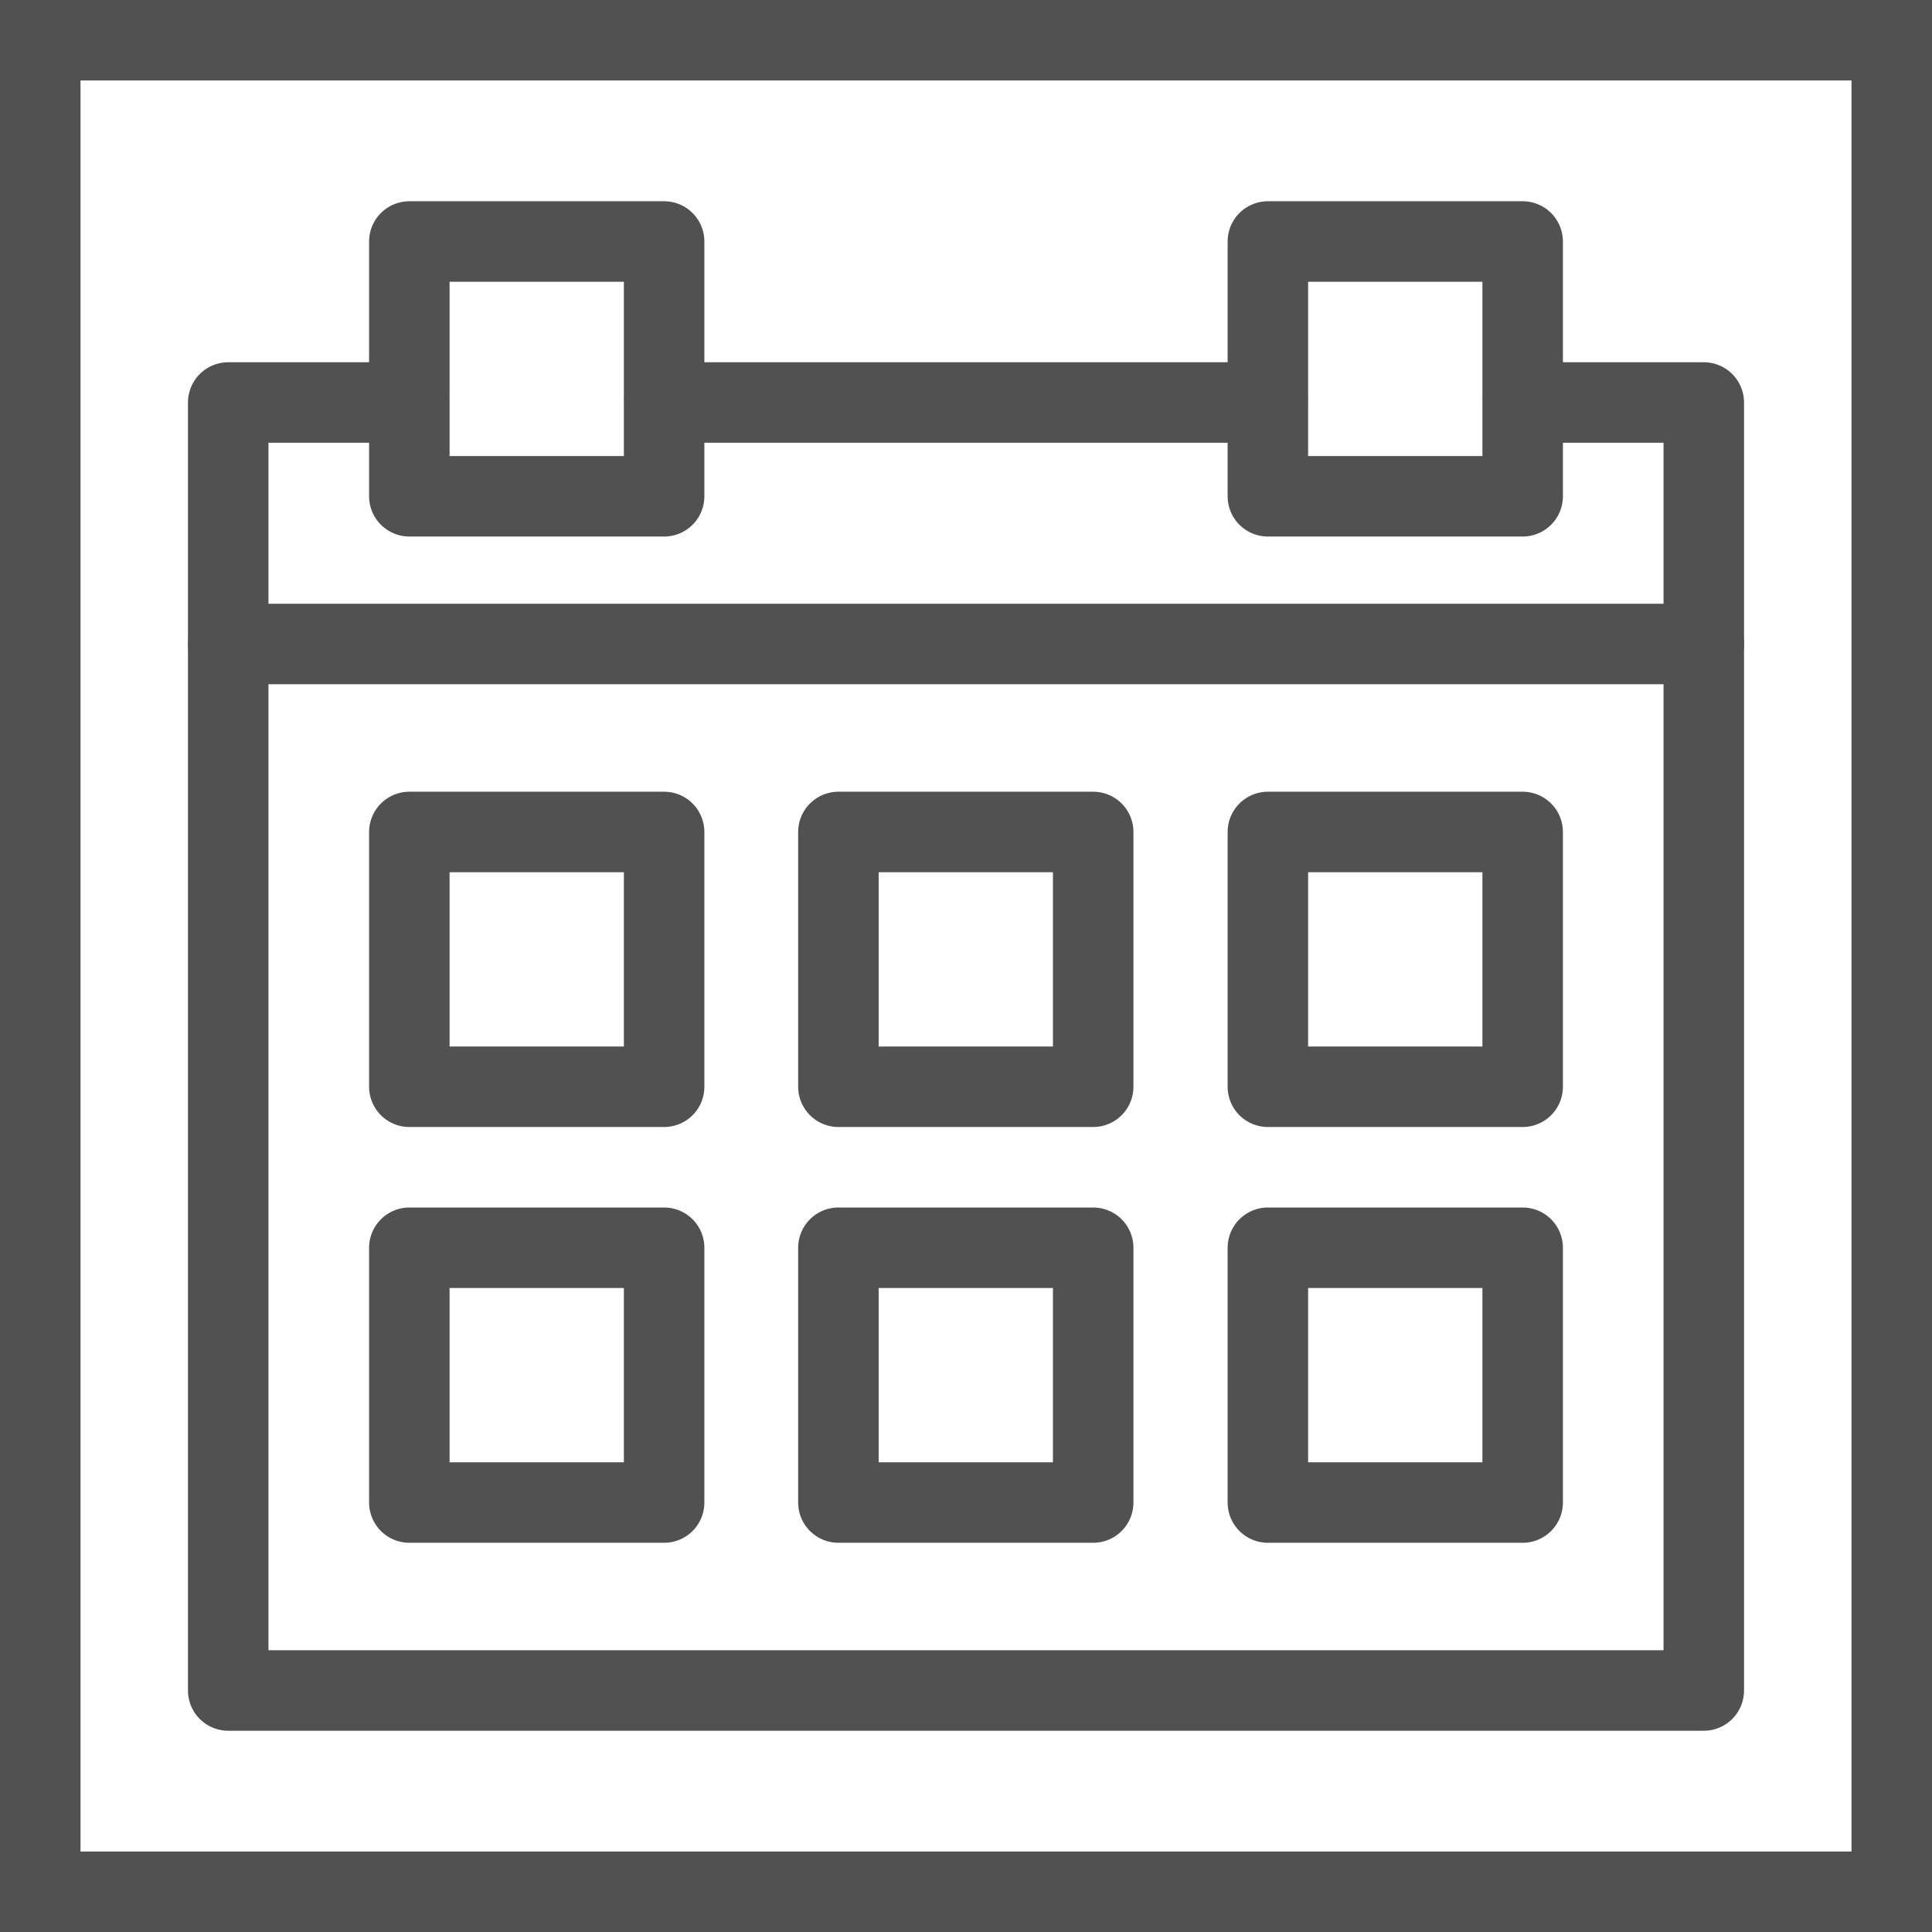
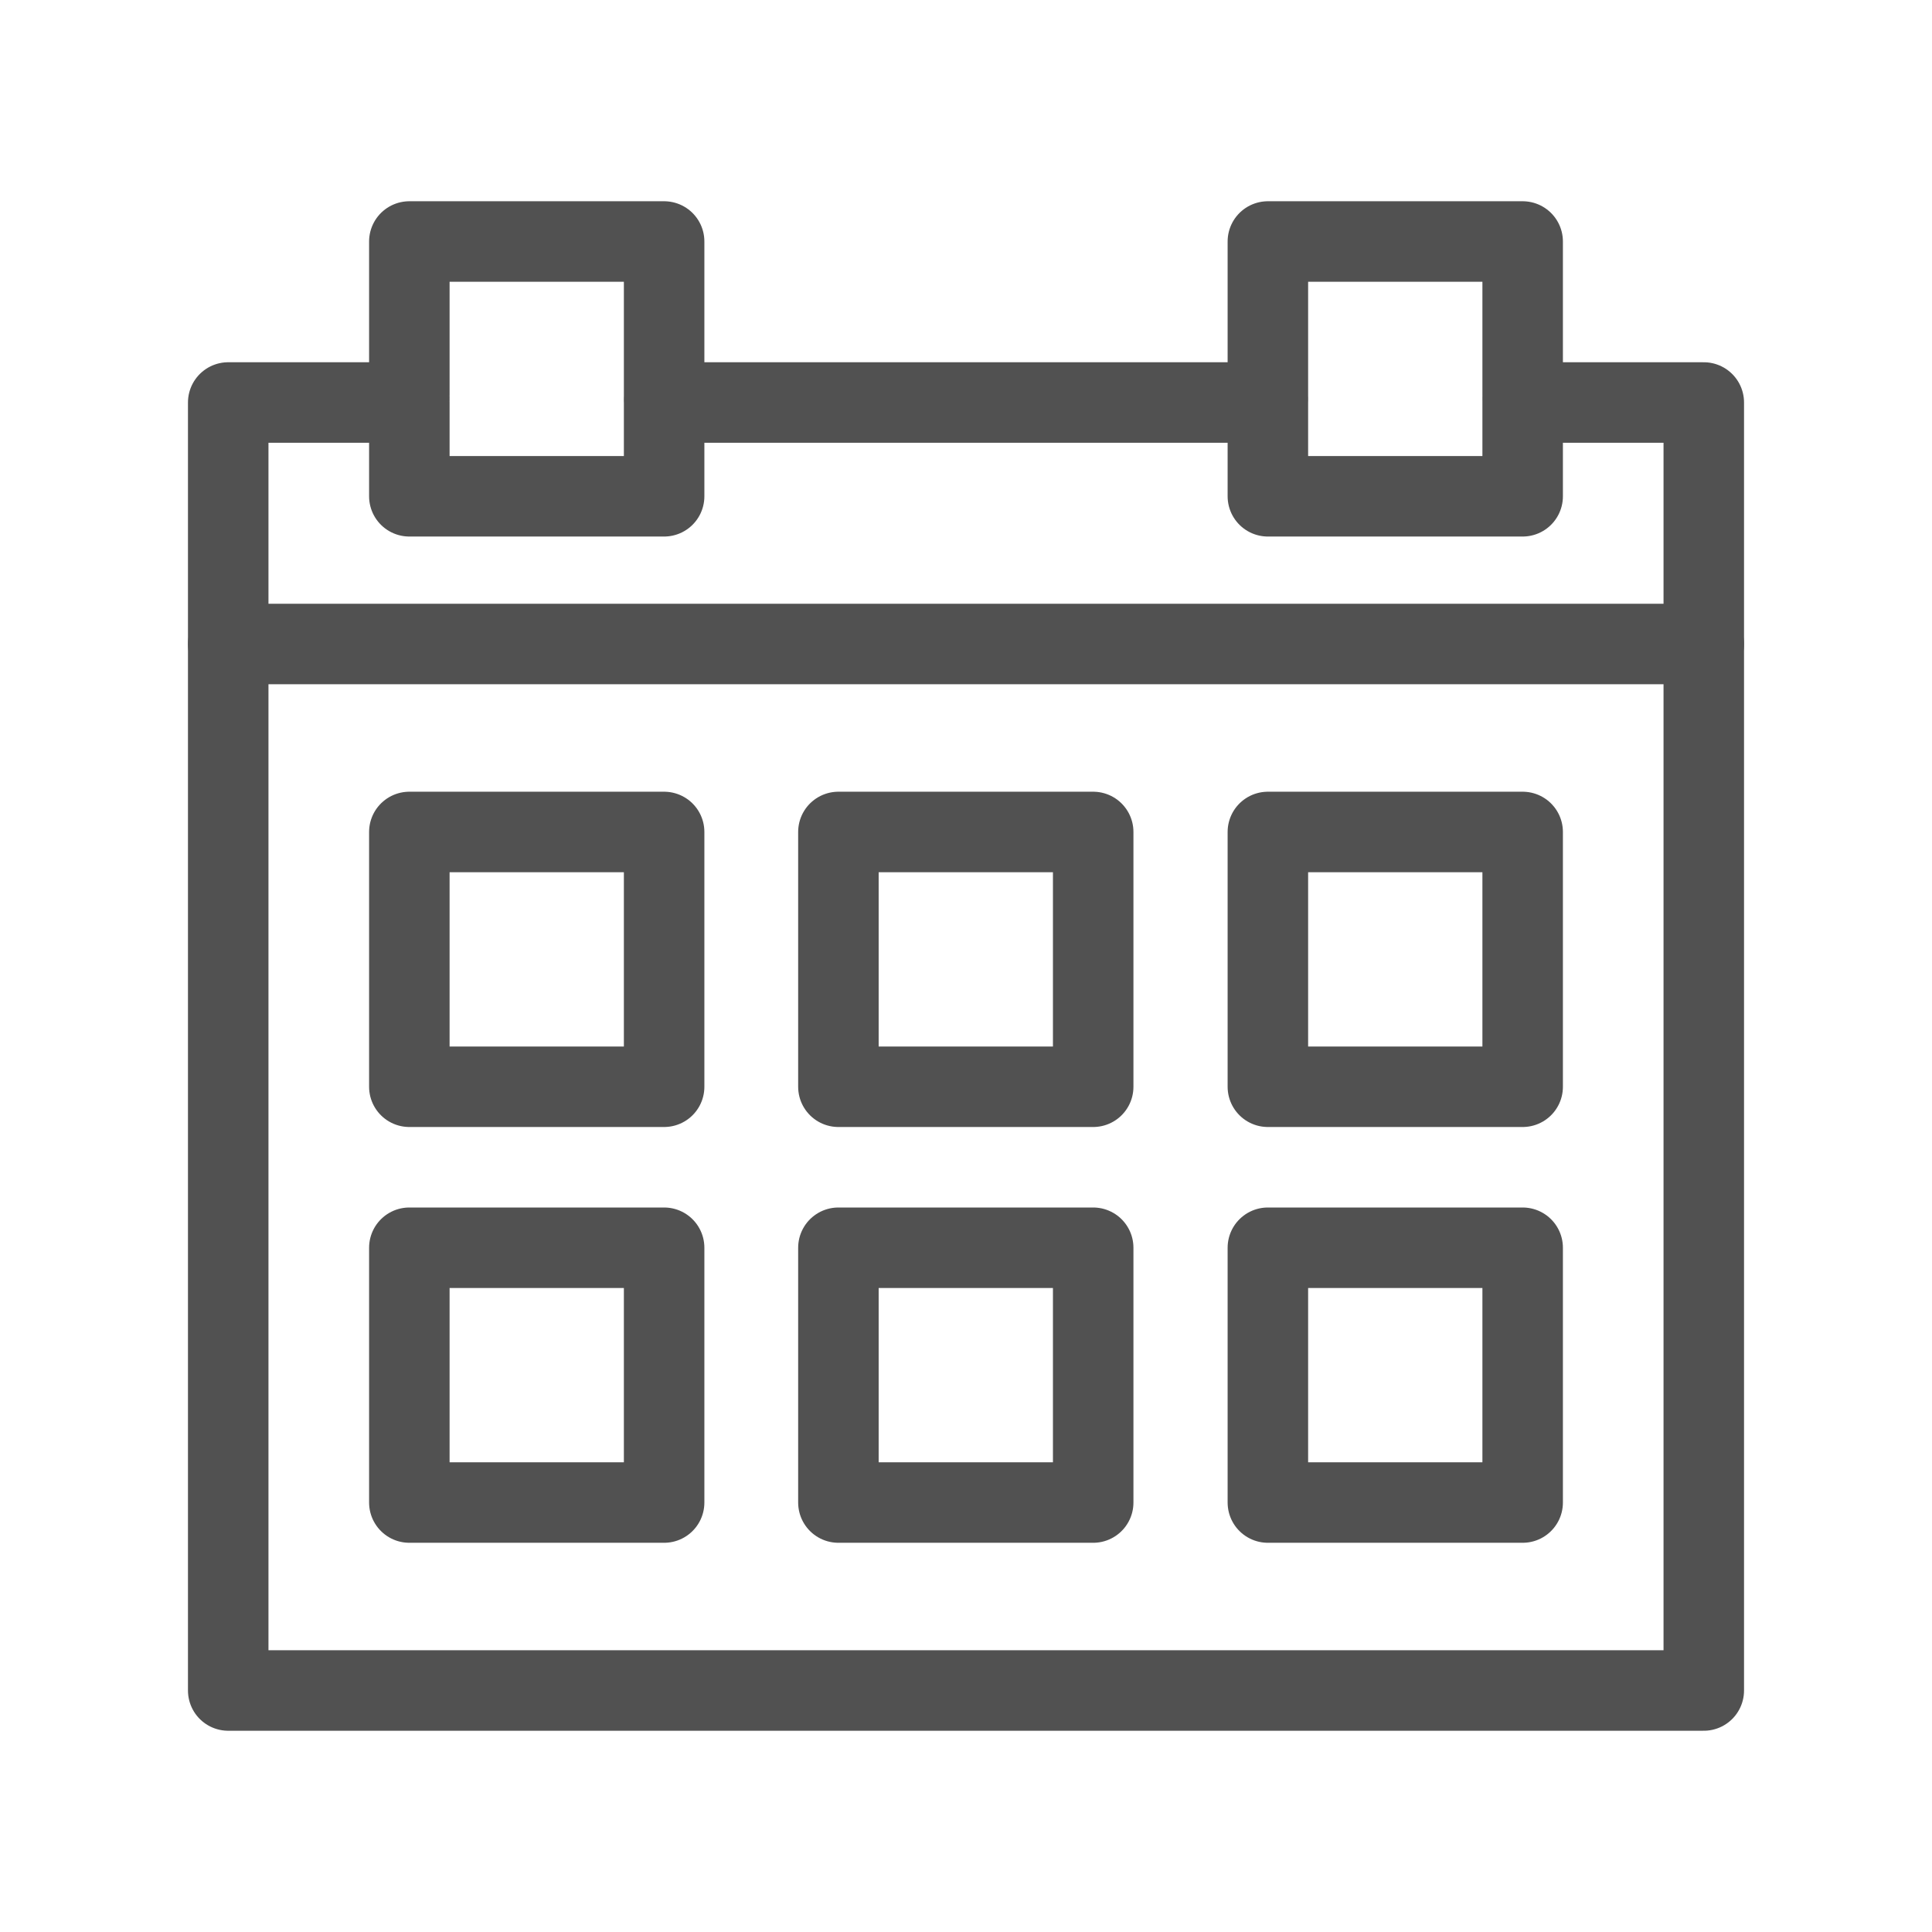
<svg xmlns="http://www.w3.org/2000/svg" height="48" viewBox="0 0 48 48" width="48">
-   <path d="M1,1h46v46h-46z" fill="#00000000" stroke="#515151" stroke-linecap="round" stroke-width="2" />
-   <path d="M10.17,20.67h6.33v6.33h-6.33z" fill="#00000000" stroke="#515151" stroke-linecap="round" stroke-linejoin="round" stroke-width="2" />
-   <path d="M20.83,20.67h6.33v6.33h-6.33z" fill="#00000000" stroke="#515151" stroke-linecap="round" stroke-linejoin="round" stroke-width="2" />
-   <path d="M31.5,20.67h6.33v6.33h-6.33z" fill="#00000000" stroke="#515151" stroke-linecap="round" stroke-linejoin="round" stroke-width="2" />
-   <path d="M10.17,31h6.33v6.33h-6.33z" fill="#00000000" stroke="#515151" stroke-linecap="round" stroke-linejoin="round" stroke-width="2" />
-   <path d="M20.83,31h6.33v6.33h-6.33z" fill="#00000000" stroke="#515151" stroke-linecap="round" stroke-linejoin="round" stroke-width="2" />
-   <path d="M31.5,31h6.33v6.33h-6.33z" fill="#00000000" stroke="#515151" stroke-linecap="round" stroke-linejoin="round" stroke-width="2" />
-   <path d="M5.67,16l0,26l36.66,0l0,-26" fill="#00000000" stroke="#515151" stroke-linecap="round" stroke-linejoin="round" stroke-width="2" />
-   <path d="M10.17,9.81l0,-3.81l6.33,0l0,3.85" fill="#00000000" stroke="#515151" stroke-linecap="round" stroke-linejoin="round" stroke-width="2" />
-   <path d="M31.5,9.84l0,-3.84l6.33,0l0,3.82" fill="#00000000" stroke="#515151" stroke-linecap="round" stroke-linejoin="round" stroke-width="2" />
-   <path d="M37.83,10l0,2.33l-6.33,0l0,-2.33l-15,0l0,2.33l-6.33,0l0,-2.33l-4.5,0l0,6l36.66,0l0,-6l-4.5,0z" fill="#00000000" stroke="#515151" stroke-linecap="round" stroke-linejoin="round" stroke-width="2" />
+   <path d="M10.17,20.67h6.33v6.33h-6.33z" fill="none" stroke="#515151" stroke-linecap="round" stroke-linejoin="round" stroke-width="2" />
+   <path d="M20.83,20.67h6.33v6.33h-6.33z" fill="none" stroke="#515151" stroke-linecap="round" stroke-linejoin="round" stroke-width="2" />
+   <path d="M31.5,20.67h6.33v6.33h-6.33z" fill="none" stroke="#515151" stroke-linecap="round" stroke-linejoin="round" stroke-width="2" />
+   <path d="M10.17,31h6.33v6.33h-6.33z" fill="none" stroke="#515151" stroke-linecap="round" stroke-linejoin="round" stroke-width="2" />
+   <path d="M20.83,31h6.33v6.33h-6.33z" fill="none" stroke="#515151" stroke-linecap="round" stroke-linejoin="round" stroke-width="2" />
+   <path d="M31.5,31h6.33v6.33h-6.33z" fill="none" stroke="#515151" stroke-linecap="round" stroke-linejoin="round" stroke-width="2" />
+   <path d="M5.67,16l0,26l36.66,0l0,-26" fill="none" stroke="#515151" stroke-linecap="round" stroke-linejoin="round" stroke-width="2" />
+   <path d="M10.17,9.81l0,-3.81l6.33,0l0,3.85" fill="none" stroke="#515151" stroke-linecap="round" stroke-linejoin="round" stroke-width="2" />
+   <path d="M31.5,9.84l0,-3.84l6.33,0l0,3.82" fill="none" stroke="#515151" stroke-linecap="round" stroke-linejoin="round" stroke-width="2" />
+   <path d="M37.83,10l0,2.33l-6.33,0l0,-2.33l-15,0l0,2.33l-6.33,0l0,-2.33l-4.5,0l0,6l36.66,0l0,-6l-4.5,0z" fill="none" stroke="#515151" stroke-linecap="round" stroke-linejoin="round" stroke-width="2" />
</svg>
